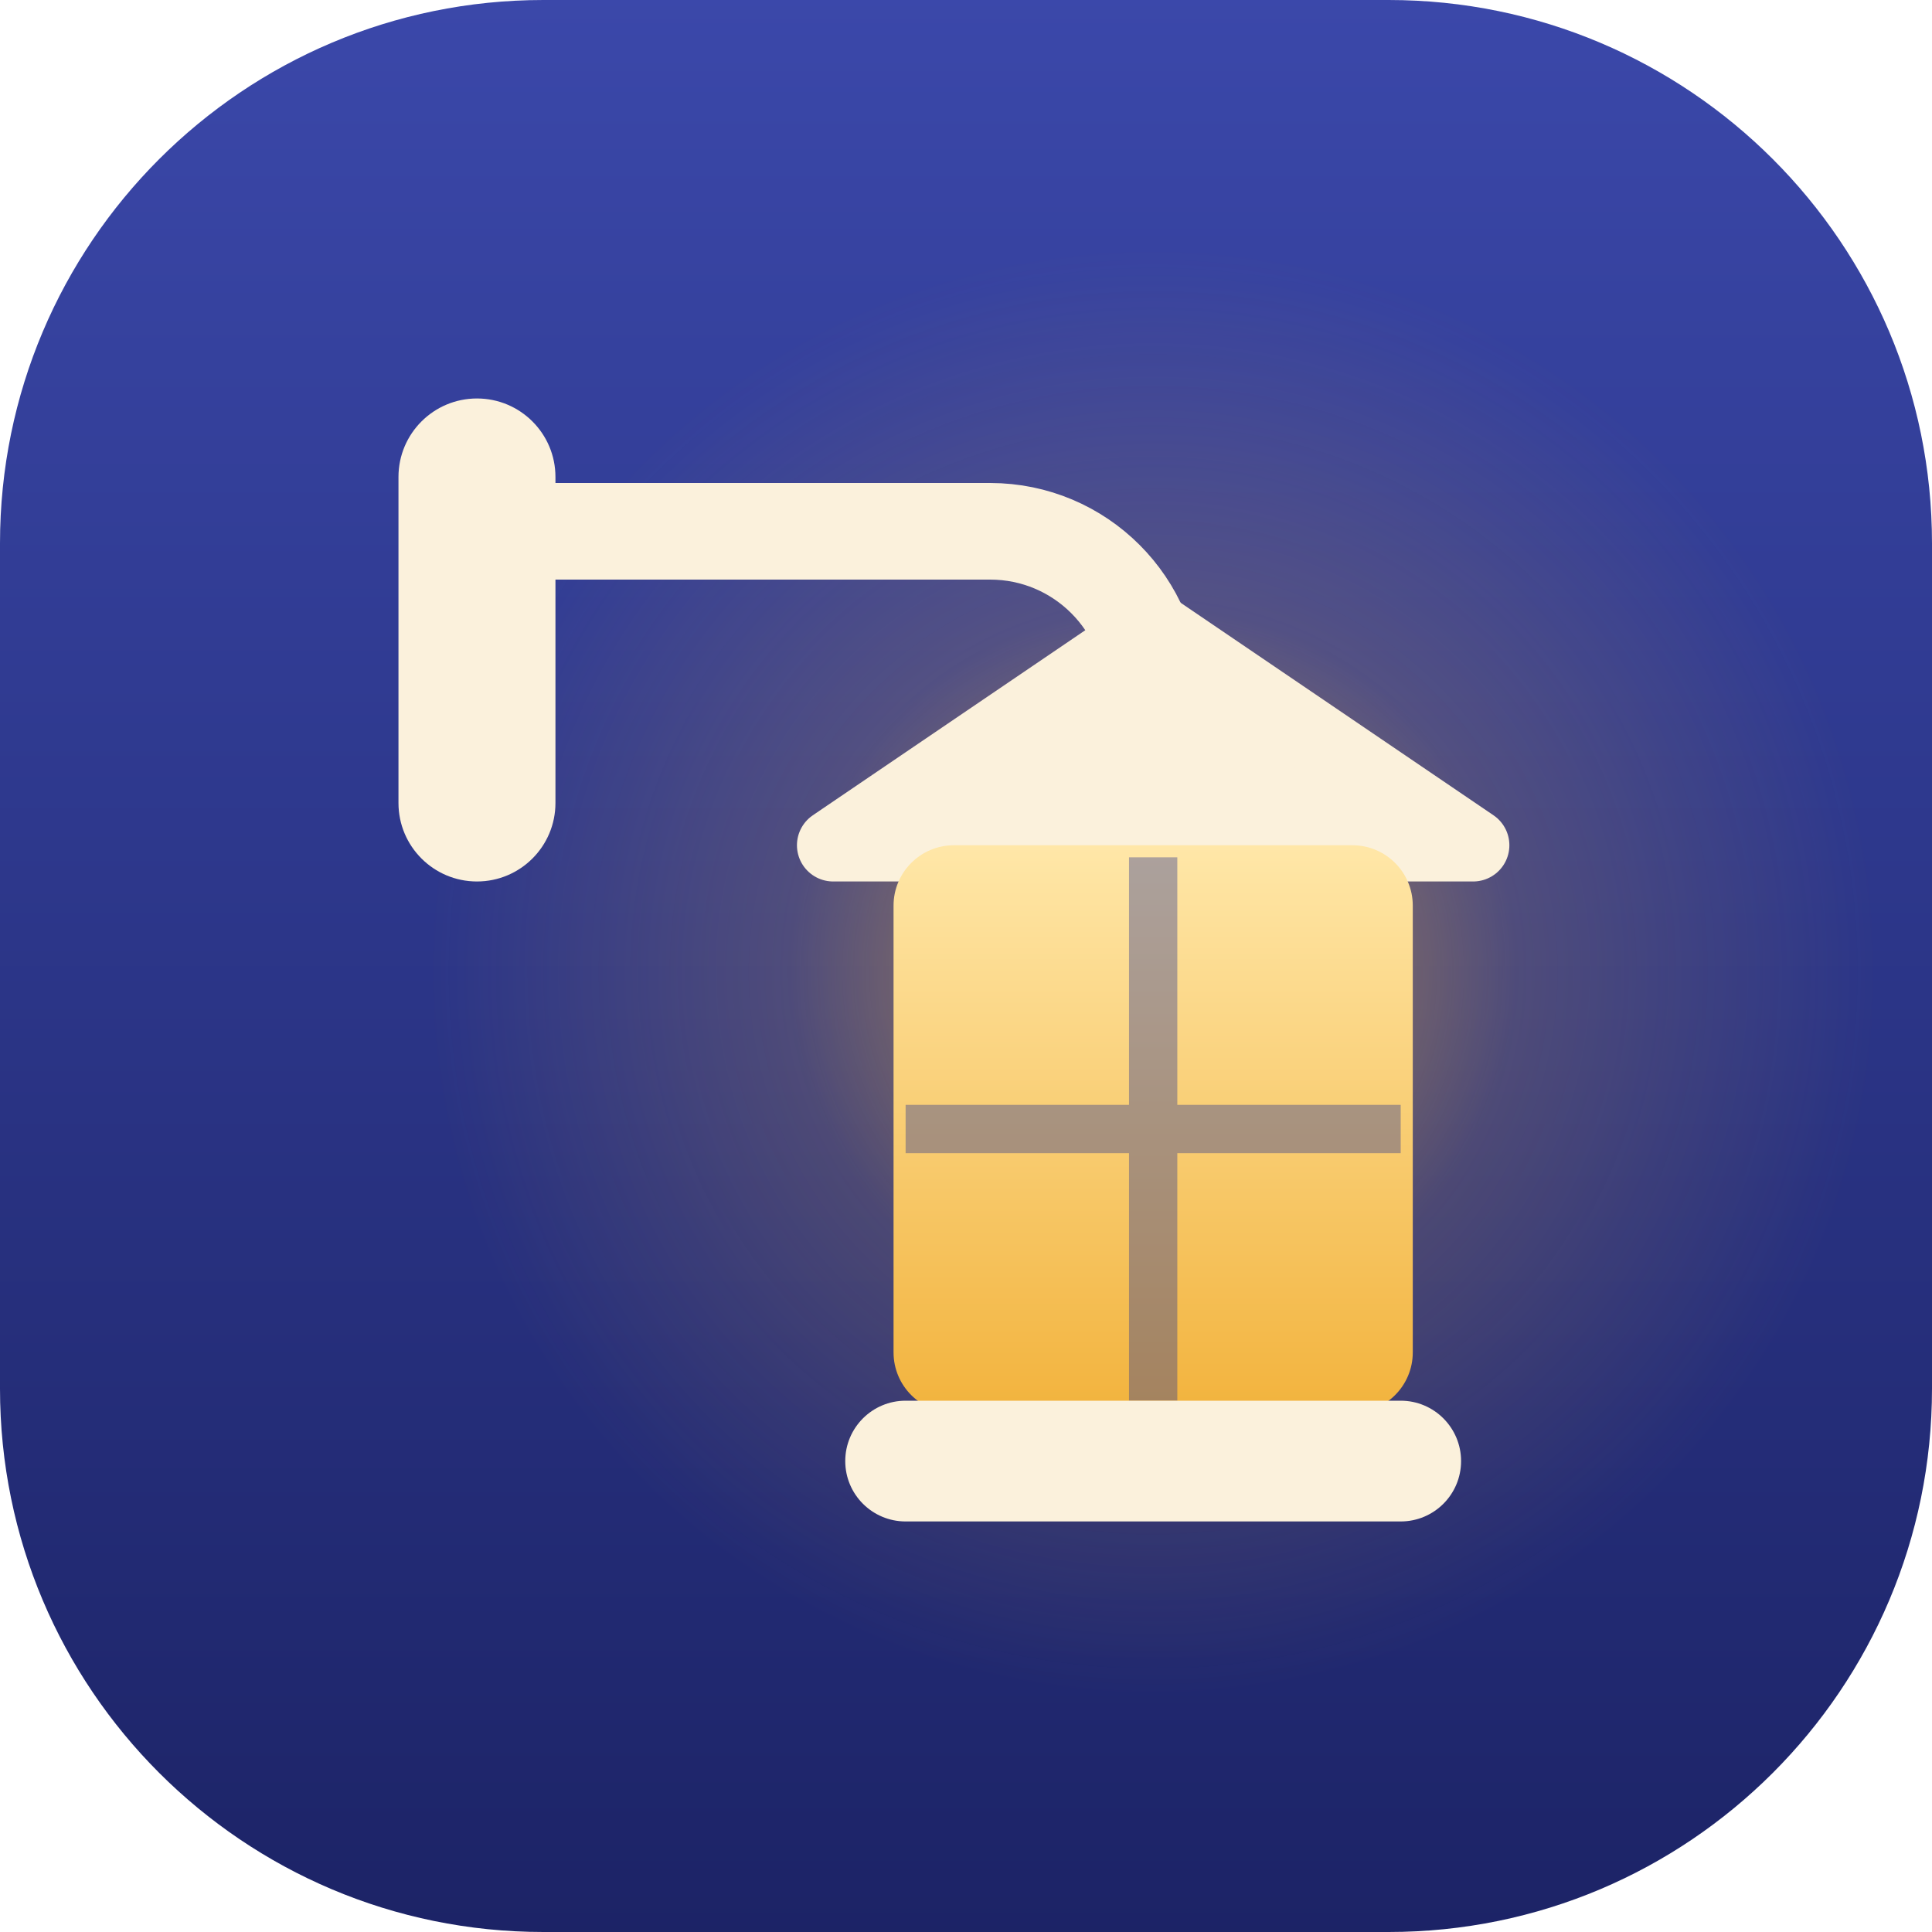
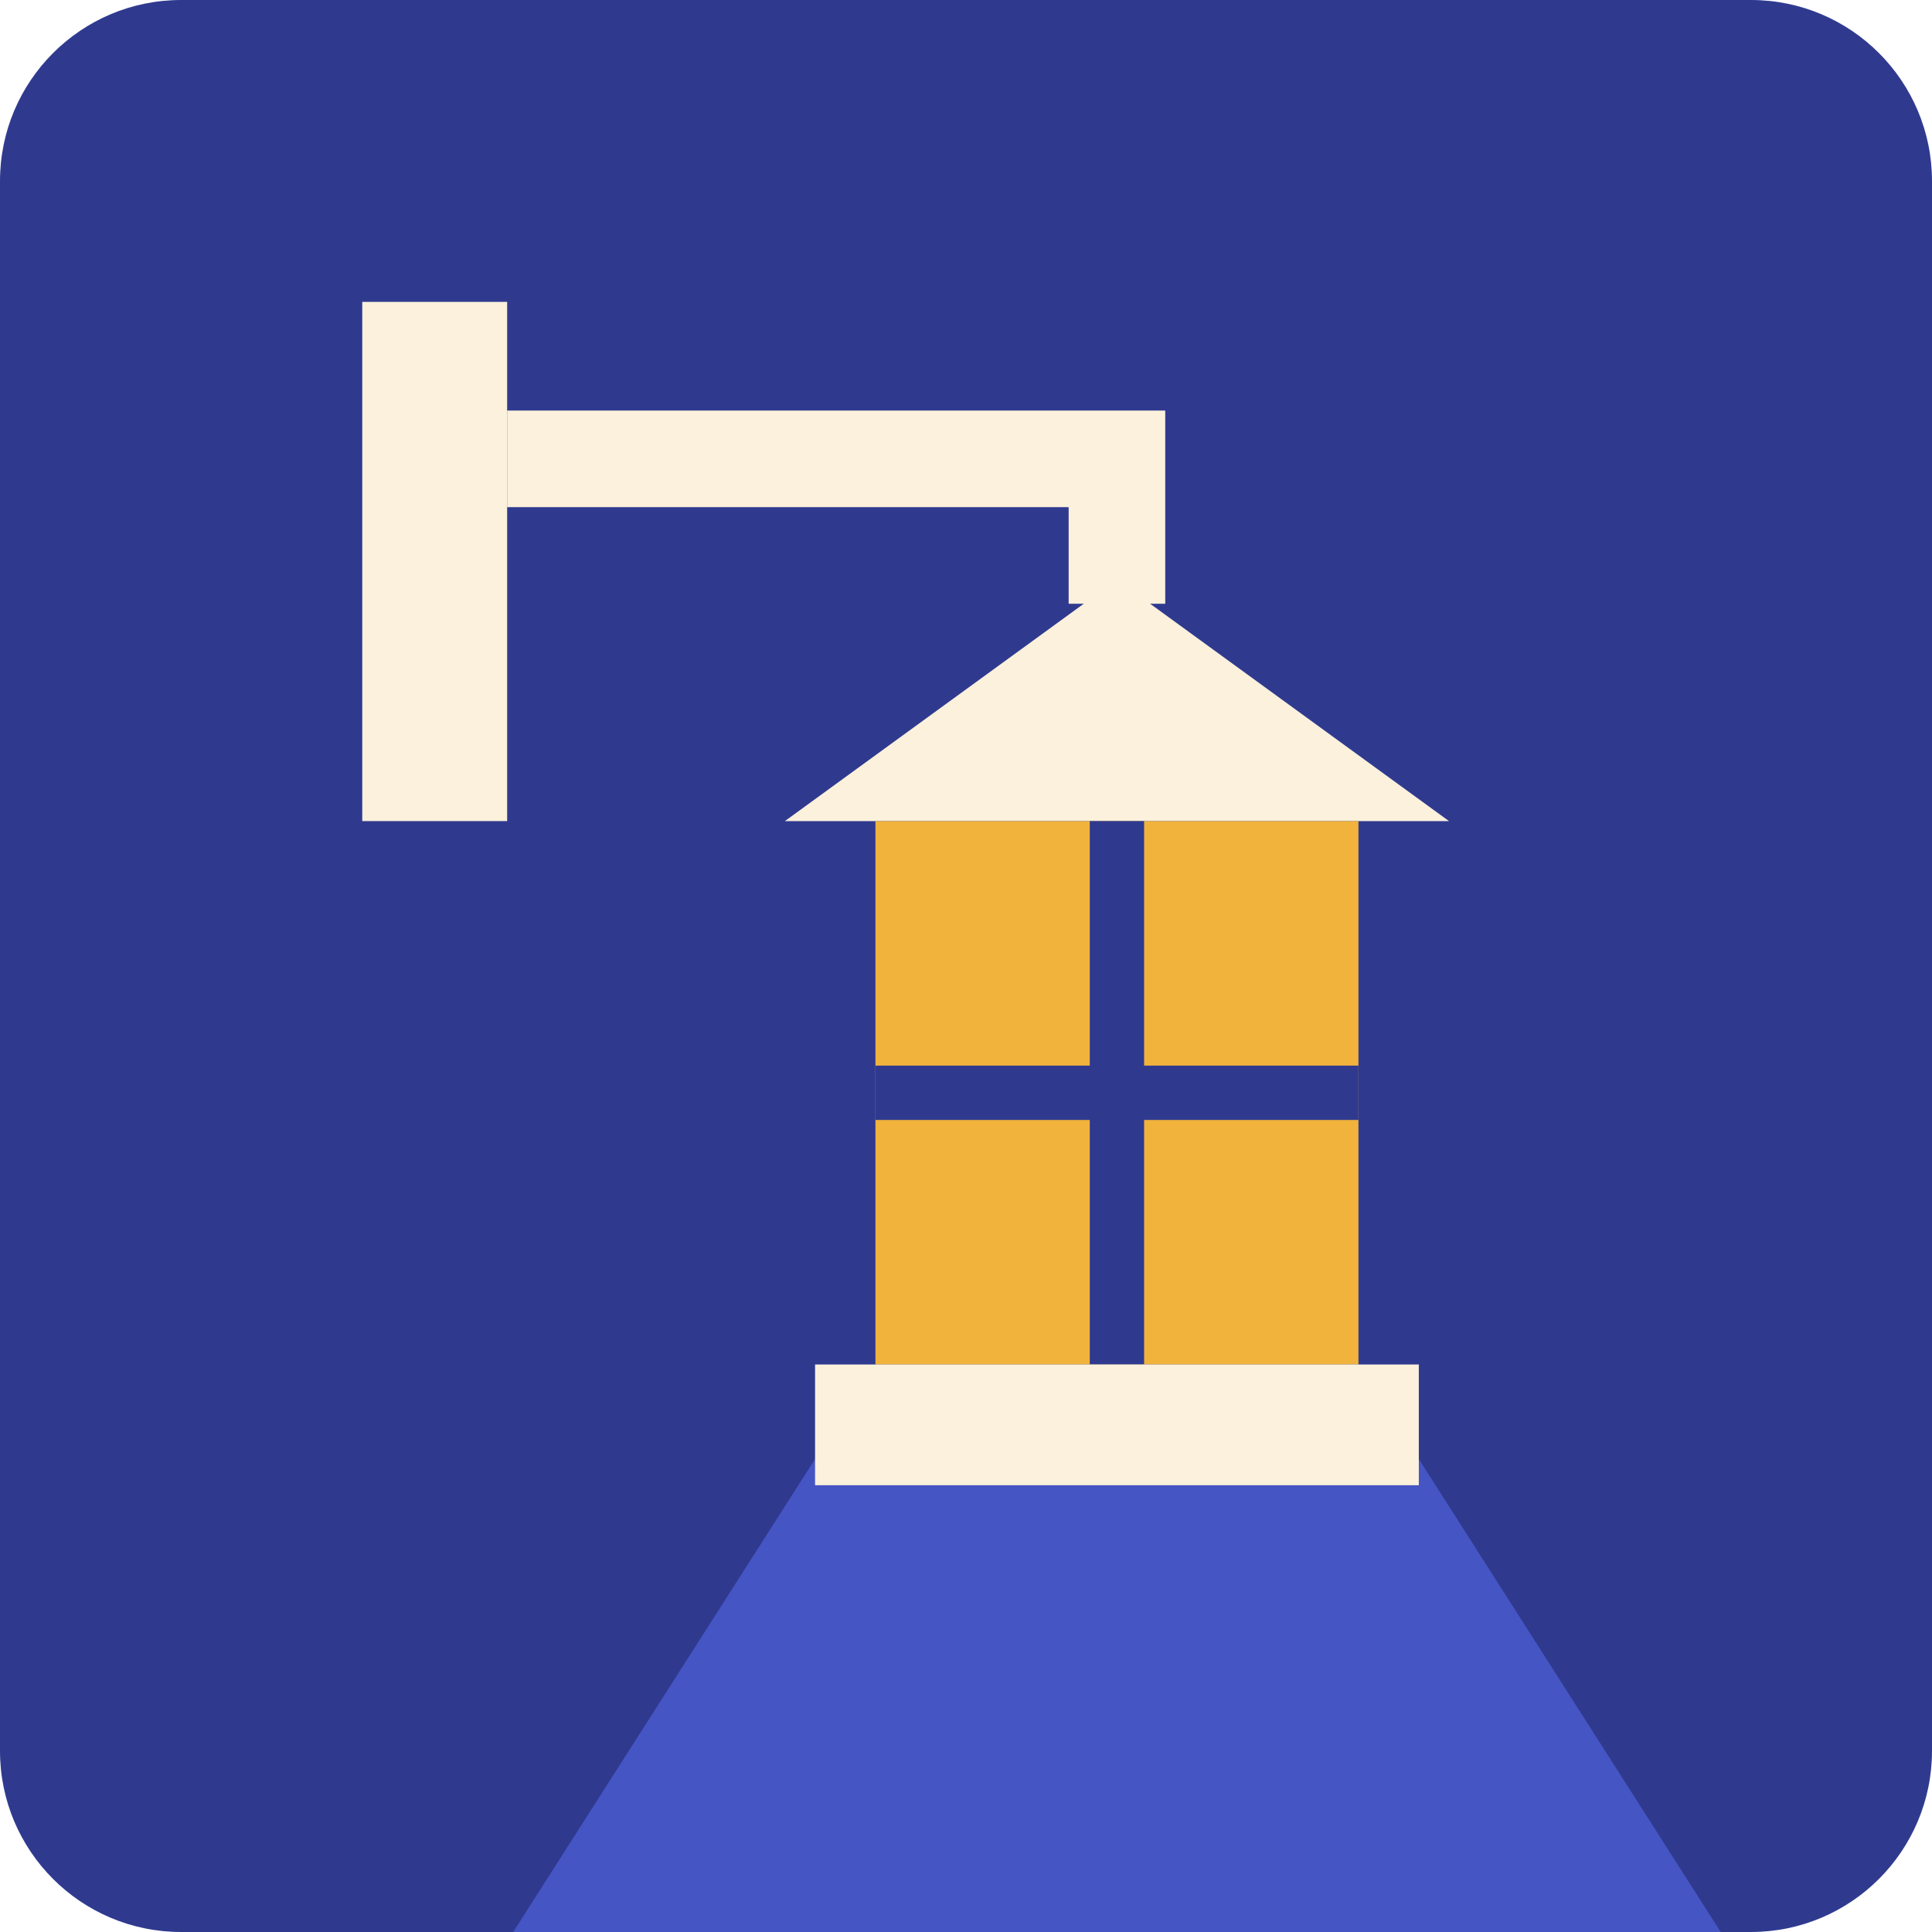
<svg xmlns="http://www.w3.org/2000/svg" viewBox="0 0 32 32">
-   <defs>
-     <linearGradient id="pl-sky" x1="0" y1="0" x2="0" y2="1">
-       <stop offset="0" stop-color="#3b48aa" />
-       <stop offset="1" stop-color="#1c2366" />
-     </linearGradient>
-     <radialGradient id="pl-glow" cx="17.5" cy="17.5" r="12" gradientUnits="userSpaceOnUse">
-       <stop offset="0" stop-color="#f2b33d" stop-opacity="0.7" />
-       <stop offset="0.5" stop-color="#f2b33d" stop-opacity="0.18" />
-       <stop offset="1" stop-color="#f2b33d" stop-opacity="0" />
-     </radialGradient>
-     <linearGradient id="pl-pane" x1="0" y1="0" x2="0" y2="1">
-       <stop offset="0" stop-color="#ffe7a8" />
-       <stop offset="1" stop-color="#f2b33d" />
-     </linearGradient>
-   </defs>
-   <rect width="32" height="32" rx="9" fill="url(#pl-sky)" />
-   <g transform="translate(1.6 -1.4)">
-     <circle cx="17.5" cy="17.5" r="12" fill="url(#pl-glow)" />
-     <rect x="5" y="8" width="2.6" height="8" rx="1.3" fill="#fbf1dc" />
-     <path d="M7.4 10.2h7.4a2.7 2.7 0 0 1 2.7 2.7" fill="none" stroke="#fbf1dc" stroke-width="1.6" stroke-linecap="round" />
-     <path d="M12.2 15.4 17.5 11.8l5.3 3.6z" fill="#fbf1dc" stroke="#fbf1dc" stroke-width="1.2" stroke-linejoin="round" />
-     <rect x="13.2" y="15.4" width="8.6" height="9.4" rx="1" fill="url(#pl-pane)" />
-     <path d="M17.5 15.6v9M13.4 20.1h8.2" stroke="#2f3a8f" stroke-width="0.8" opacity="0.4" />
-     <rect x="12.4" y="24.6" width="10.2" height="2" rx="1" fill="#fbf1dc" />
-   </g>
+   <rect width="32" height="32" rx="3" fill="#2f3a8f" />
+   <path d="M14.5 22.6h8l6 9.4h-20z" fill="#4655c4" />
+   <path d="M6 5h2.4v8.6H6z" fill="#fbf1dc" />
+   <path d="M8.4 7.6h10.1V10" fill="none" stroke="#fbf1dc" stroke-width="1.6" />
+   <path d="M13 13.6 18.5 9.6l5.5 4z" fill="#fbf1dc" />
+   <path d="M14.5 13.6h8v9h-8z" fill="#f2b33d" />
+   <path d="M18.5 13.6v9M14.5 18.1h8" stroke="#2f3a8f" stroke-width="0.9" />
+   <path d="M13.5 22.6h10v2h-10z" fill="#fbf1dc" />
</svg>
